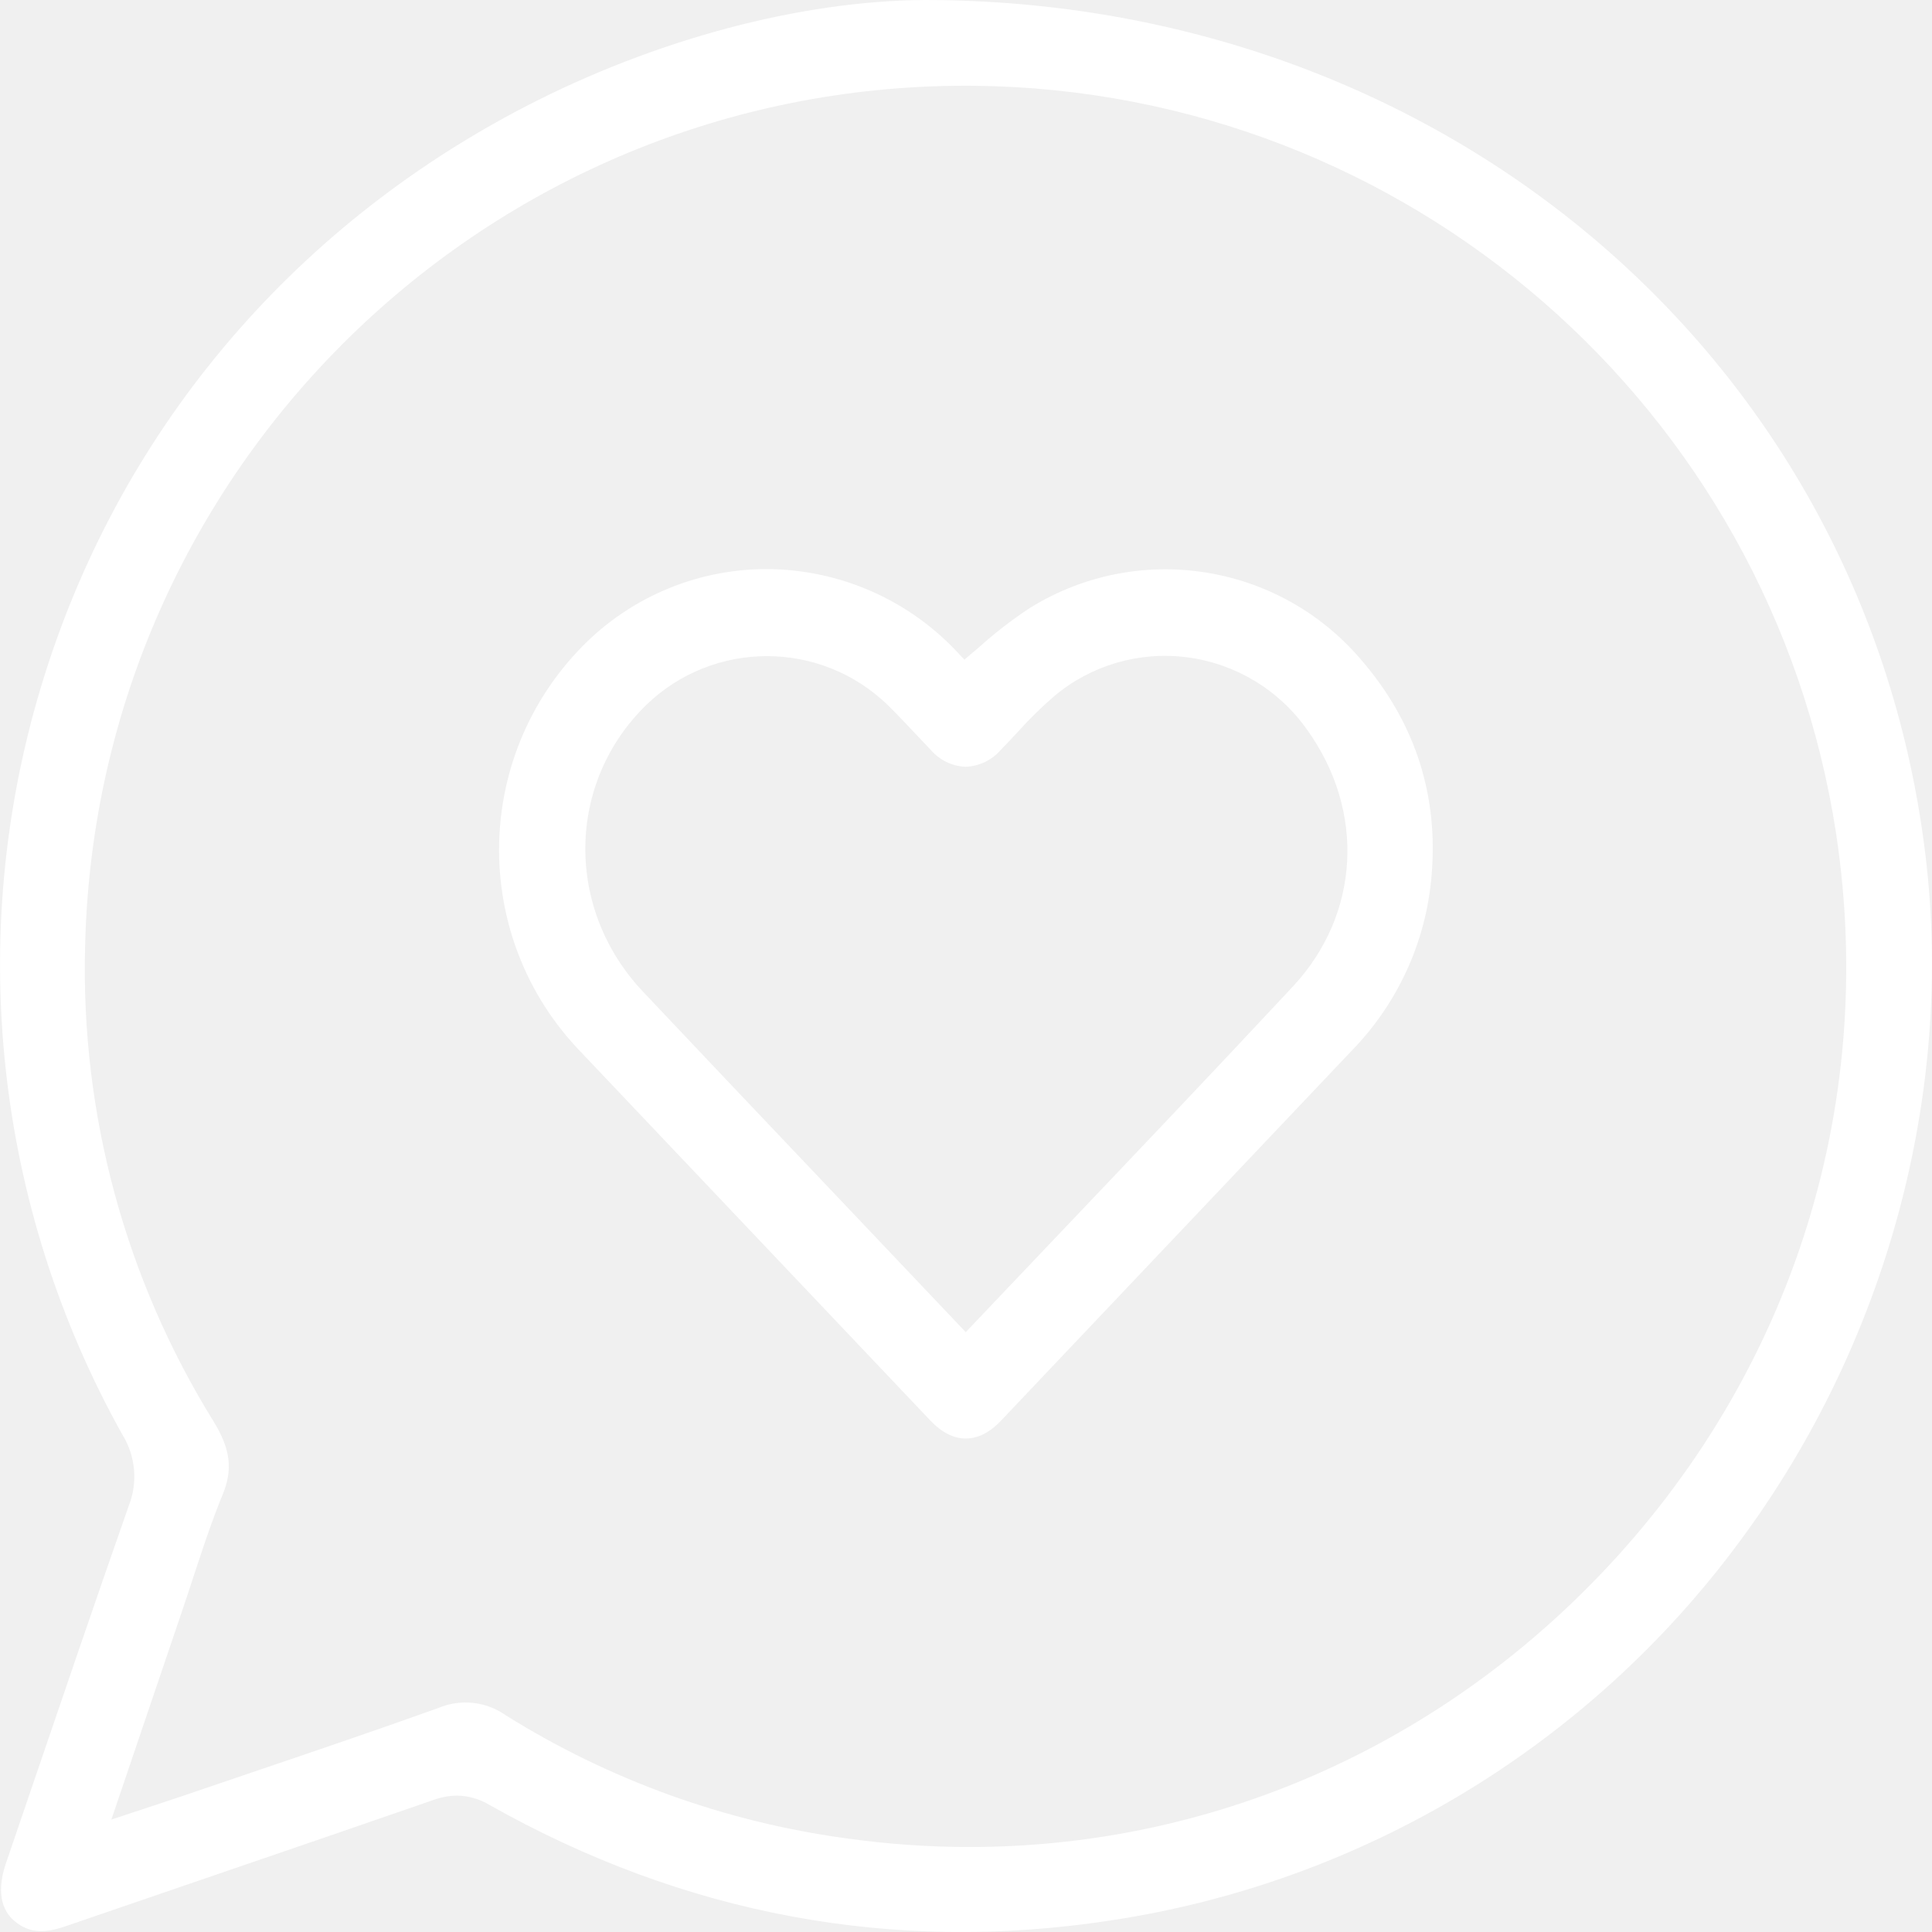
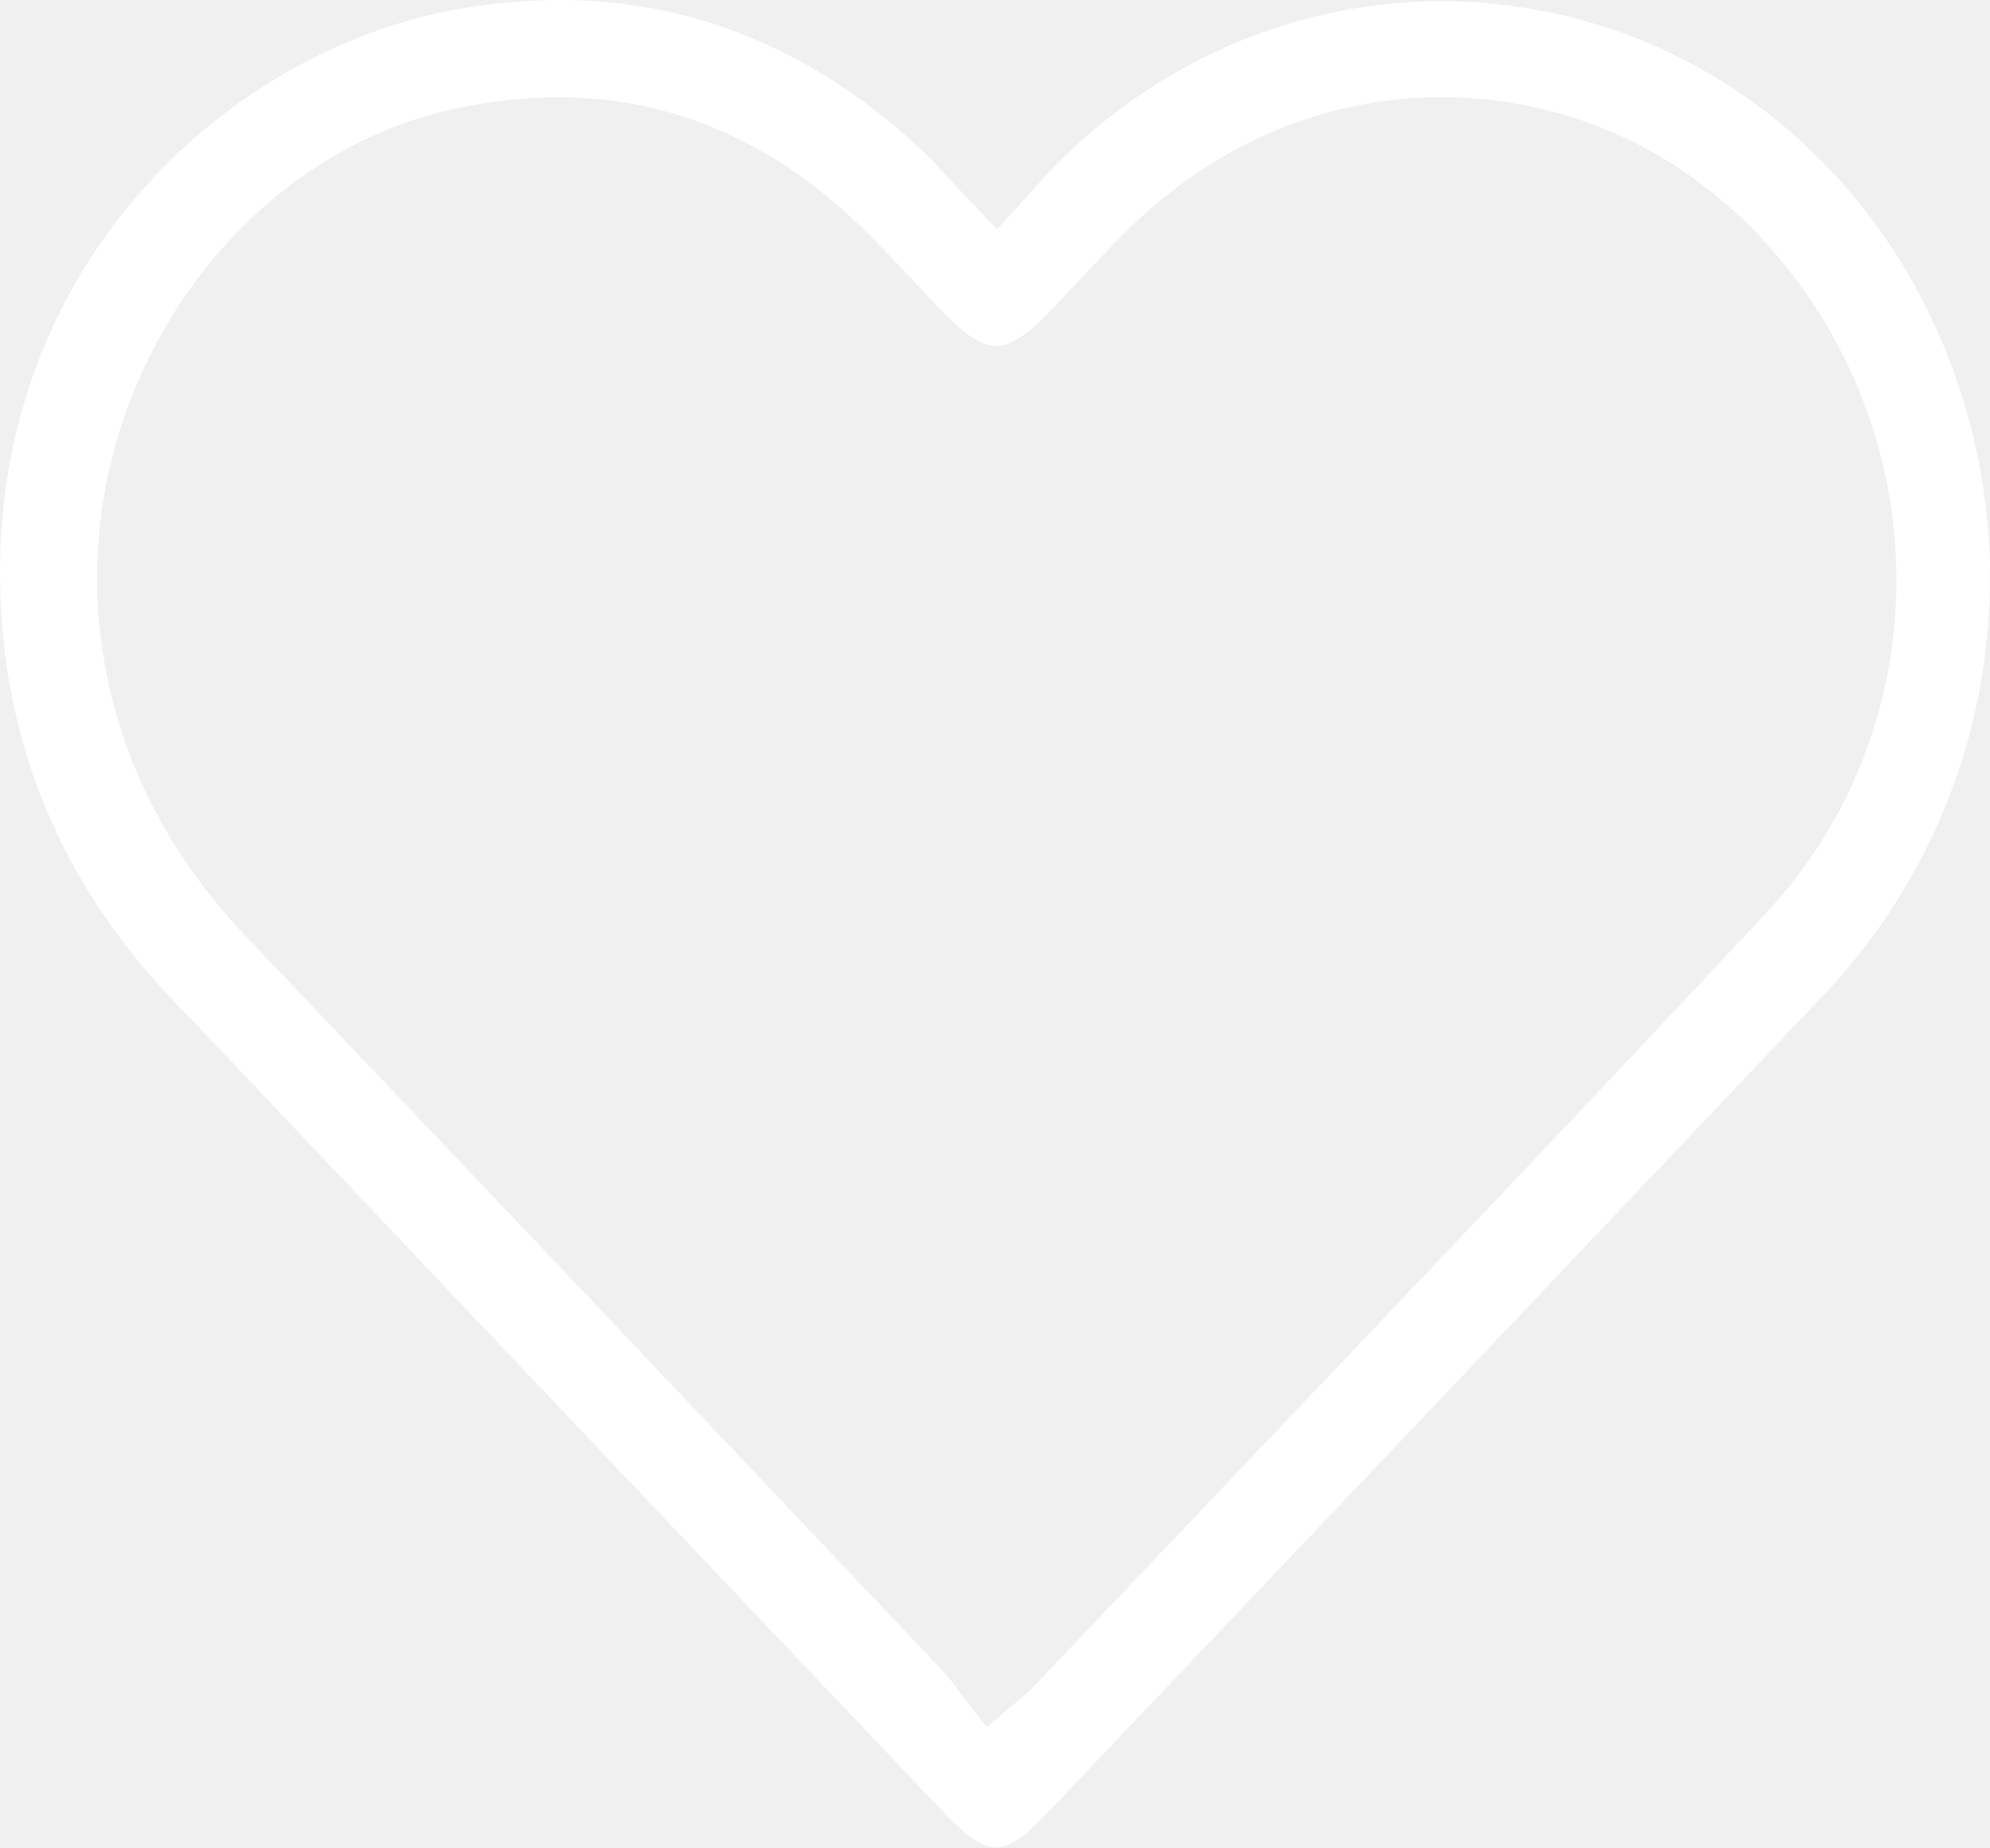
- <svg xmlns="http://www.w3.org/2000/svg" id="Camada_1" data-name="Camada 1" width="127.997mm" height="128mm" viewBox="0 0 362.827 362.835">
-   <path d="M173.713,0c-23.386.128-50.732,7.42-75.027,20.006C54.24,43.033,21.931,81.731,7.711,128.971A180.938,180.938,0,0,0,23,269.452a14.964,14.964,0,0,1,1.181,13.353C17.832,300.9,11.54,319.364,5.454,337.22L1.12,349.933c-1.163,3.407-1.808,8.069,1.722,10.941,2.508,2.04,5.296,2.318,9.327.93q14.024-4.828,28.061-9.615c13.521-4.622,27.502-9.401,41.226-14.166a13.272,13.272,0,0,1,4.38-.801,12.074,12.074,0,0,1,6.046,1.722c36.588,20.653,75.803,27.969,116.561,21.742a180.246,180.246,0,0,0,118.394-71.357c27.443-37.07,40.129-83.901,34.803-128.488C350.517,67.716,271.48.076,173.713,0ZM298.56,297.751c-31.513,31.839-73.013,49.123-116.481,49.123a165.962,165.962,0,0,1-23.155-1.63,161.585,161.585,0,0,1-63.938-23.105,13.073,13.073,0,0,0-12.625-1.385c-11.676,4.189-23.607,8.235-35.145,12.147q-6.681,2.265-13.359,4.542c-1.191.407-2.387.8-3.799,1.262l-9.141,3.018L26.554,325.09c2.613-7.716,5.134-15.158,7.666-22.596.697-2.045,1.37-4.1,2.043-6.154,1.696-5.174,3.45-10.525,5.572-15.694,1.928-4.696,1.446-8.535-1.719-13.691a161.189,161.189,0,0,1-24.129-89.263A165.418,165.418,0,0,1,181.381,16.1c.579,0,1.154.003,1.734.009A165.486,165.486,0,0,1,344.834,156.572C352.714,208.618,335.847,260.076,298.56,297.751Z" transform="translate(-0.0038)" fill="#fff" />
-   <path d="M255.468,123.721a48.25,48.25,0,0,0-62.043-9.546,79.008,79.008,0,0,0-9.506,7.336c-.915.783-1.851,1.585-2.797,2.373-.309-.326-.636-.672-.961-1.019A49.255,49.255,0,0,0,144.01,106.874h-.068A48.514,48.514,0,0,0,108.239,122.58a54.541,54.541,0,0,0,.491,74.605q32.99,34.8,65.992,69.589c2.129,2.243,4.371,3.381,6.662,3.381,2.279,0,4.502-1.124,6.606-3.343q32.999-34.79,65.977-69.603a53.456,53.456,0,0,0,14.999-34.273C269.872,148.244,265.33,135.05,255.468,123.721Zm-12.652,61.543c-14.52,15.578-29.449,31.27-43.886,46.445q-8.785,9.233-17.556,18.474L165.197,233.126q-6.696-7.064-13.398-14.121c-10.196-10.742-20.739-21.851-31.073-32.807-14.631-15.513-14.358-39.138.622-53.784a32.605,32.605,0,0,1,45.473.089c1.699,1.677,3.377,3.459,4.998,5.182.993,1.055,1.986,2.11,2.992,3.151a9.111,9.111,0,0,0,6.524,3.17h.028a9.195,9.195,0,0,0,6.567-3.152c1.039-1.059,2.055-2.146,3.069-3.233a76.558,76.558,0,0,1,6.993-6.885,32.278,32.278,0,0,1,24.916-7.297,32.706,32.706,0,0,1,22.542,13.561C256.486,152.337,255.427,171.732,242.815,185.264Z" transform="translate(-0.0038)" fill="#fff" />
+ <svg xmlns="http://www.w3.org/2000/svg" id="Camada_1" data-name="Camada 1" width="136.157mm" height="126.424mm" viewBox="0 0 385.958 358.367">
+   <path d="M372.455,55.341c-16.819-28.705-44.784-47.638-76.729-51.945-31.783-4.287-63.584,6.476-87.243,29.535-1.884,1.836-3.678,3.837-5.753,6.149-1.051,1.171-2.157,2.406-3.366,3.72l-3.59,3.905-3.671-3.83c-1.67-1.742-3.178-3.37-4.602-4.904-2.74-2.951-5.108-5.5-7.612-7.783C159.493,11.601,136.347,2.245,110.882,2.245A112.46,112.46,0,0,0,91.44,3.986C45.105,12.117-1.742,56.23,2.698,121.971c1.907,28.261,13.125,53.288,33.336,74.381q11.773,12.293,23.441,24.68l41.178,43.441q42.649,44.983,85.336,89.931c3.973,4.177,7.125,6.207,9.632,6.207,2.4,0,5.351-1.881,9.022-5.747Q280.62,274.934,356.46,194.879A117.542,117.542,0,0,0,372.455,55.341ZM344.957,179.335c-33.783,36.187-68.465,72.646-102.009,107.908q-20.174,21.205-40.328,42.433a29.92,29.92,0,0,1-2.87,2.562c-.564.461-1.219,1.002-2.004,1.673l-3.96,3.383-3.204-4.106c-.665-.853-1.297-1.703-1.917-2.539a47.269,47.269,0,0,0-3.473-4.339L171.898,312.27C132.053,270.194,90.853,226.685,50.22,183.999c-16.209-17.026-25.747-36.777-28.351-58.7C16.345,78.812,46.876,33.145,89.925,23.503c29.869-6.684,56.317.688,78.616,21.917,3.772,3.587,7.355,7.401,10.822,11.088,2.277,2.419,4.55,4.842,6.882,7.203,3.746,3.795,6.807,5.64,9.353,5.64h.016c2.607-.01,5.756-1.946,9.632-5.922,2.264-2.322,4.482-4.686,6.704-7.05,2.74-2.919,5.481-5.838,8.296-8.679,18.729-18.894,42.923-28.254,68.063-26.373,25.073,1.881,47.476,14.669,63.082,36.011C378.737,94.748,376.033,146.054,344.957,179.335Z" transform="translate(-2.4056 -2.2449)" fill="#fff" />
</svg>
